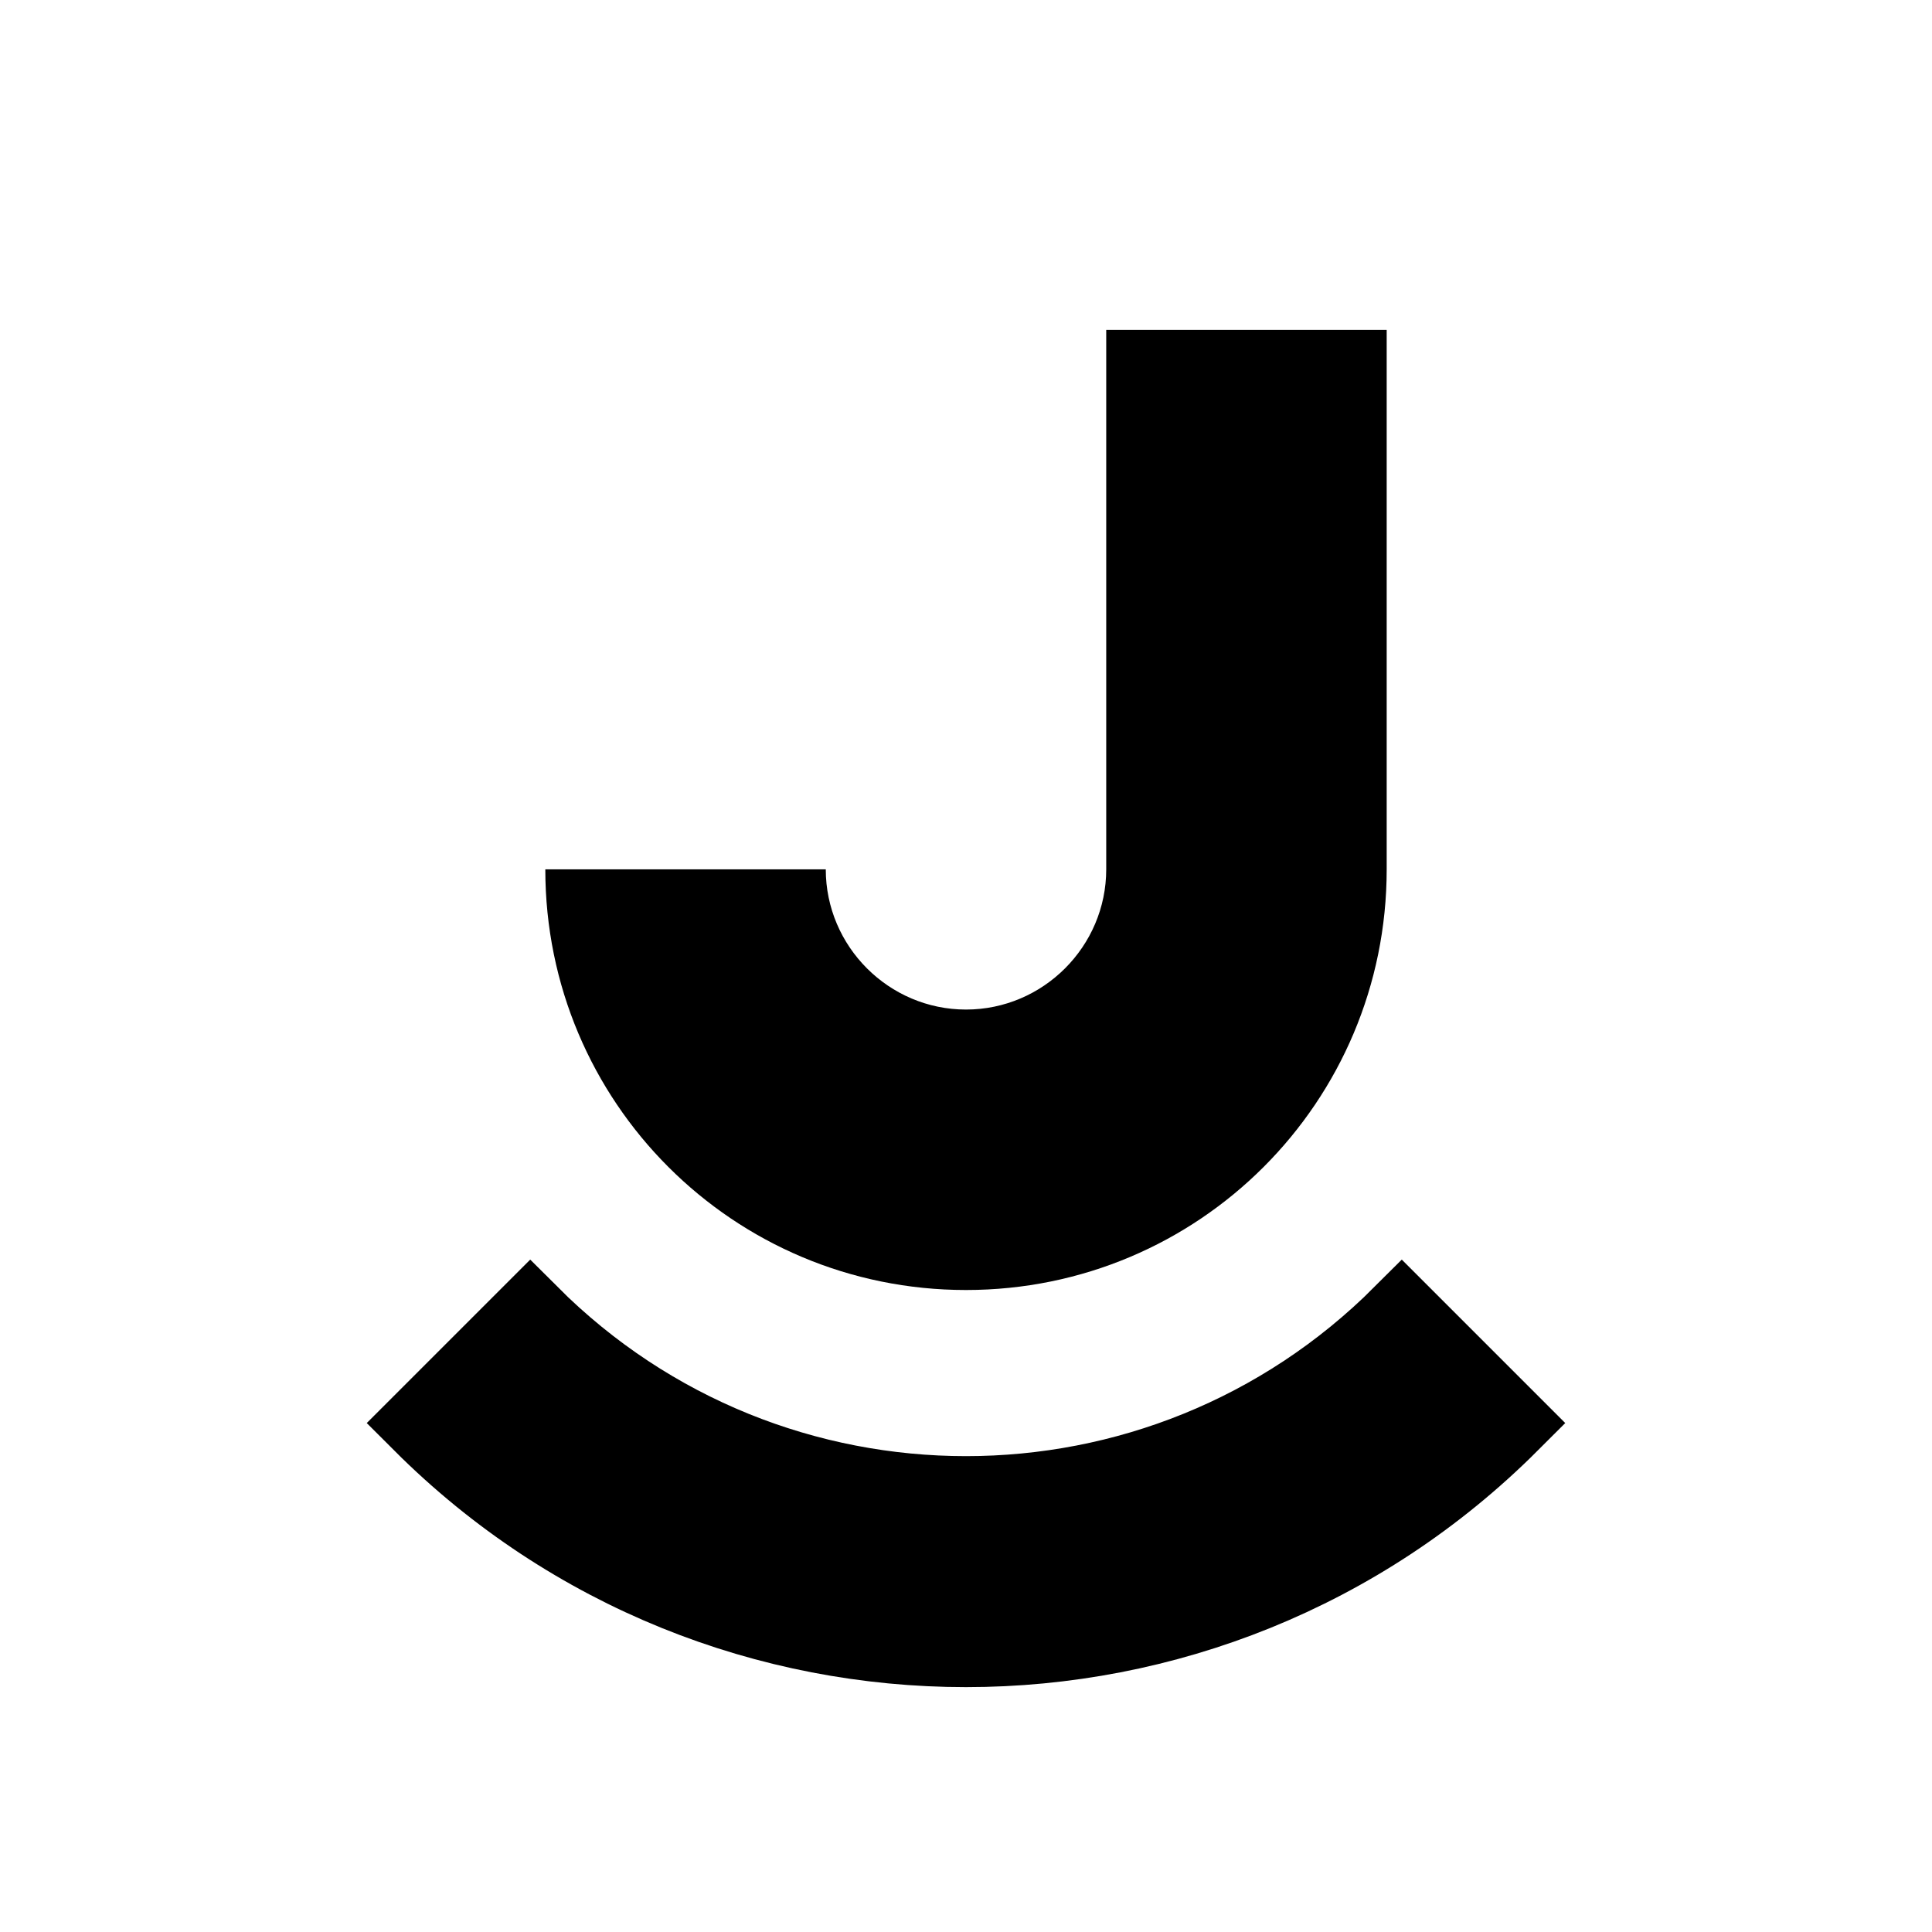
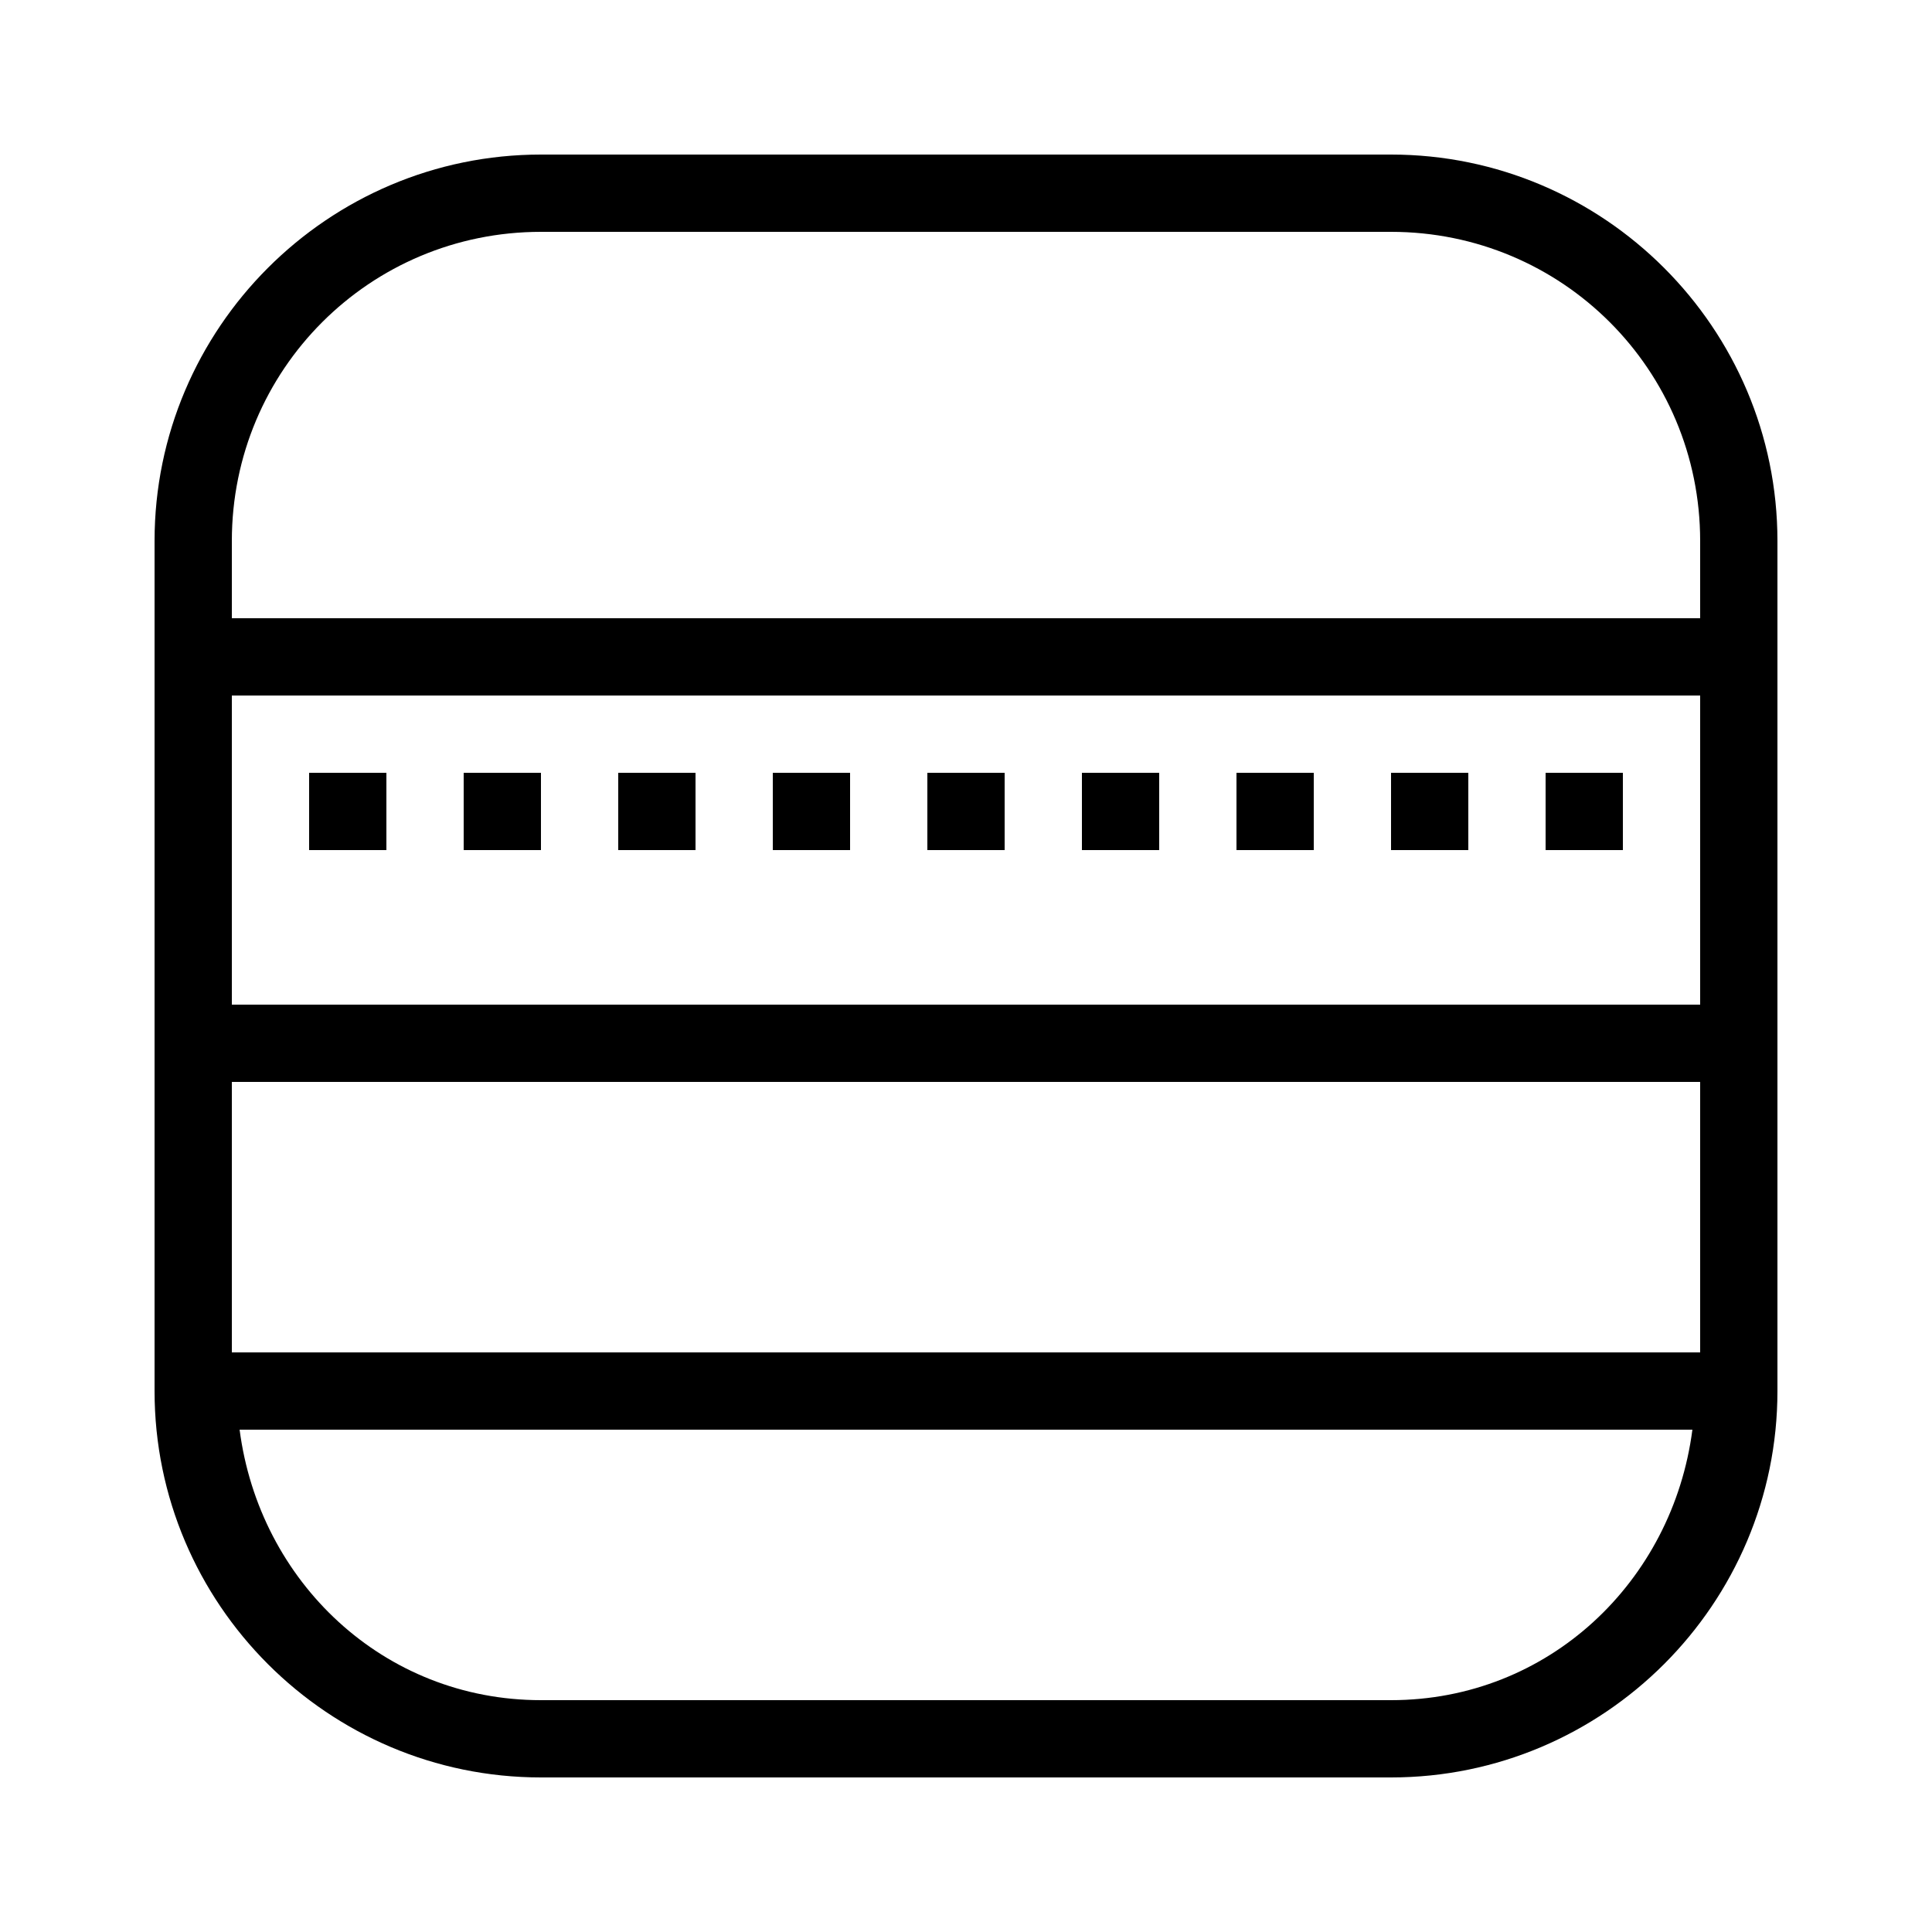
- <svg xmlns="http://www.w3.org/2000/svg" version="1.1" width="2048.00" height="2048.00" viewBox="0 0 2048.0 2048.0">
-   <g id="document" transform="matrix(1,0,0,1,1024.0,1024.0)">
-     <path d="M445.945,-674.314 L445.945,-102.478 C445.945,144.278 246.756,343.467 -7.92415e-05,343.467 C-246.756,343.467 -445.945,144.278 -445.945,-102.478 L-445.945,-102.478 L-148.648,-102.478 L-148.648,-102.478 C-148.648,-20.721 -81.757,46.17 -3.96681e-05,46.17 C81.757,46.17 148.648,-20.721 148.648,-102.478 L148.648,-674.314 L445.945,-674.314 Z " fill="#000000" fill-opacity="1.00" />
-     <path d="M-461.948,369.011 L-577.434,484.497 C-258.691,803.241 258.691,803.241 577.434,484.497 L461.948,369.01 C206.722,624.237 -206.722,624.237 -461.948,369.011 Z " fill="#000000" fill-opacity="1.00" stroke-width="81.73" stroke="#000000" stroke-linecap="square" stroke-linejoin="miter" />
-   </g>
+ <svg xmlns="http://www.w3.org/2000/svg" x="0px" y="0px" width="100" height="100" viewBox="0 0 50 50">
+   <path d="M 14 4 C 8.489 4 4 8.489 4 14 L 4 36 C 4 41.511 8.489 46 14 46 L 36 46 C 41.511 46 46 41.511 46 36 L 46 14 C 46 8.489 41.511 4 36 4 L 14 4 z M 14 6 L 36 6 C 40.431 6 44 9.569 44 14 L 44 16 L 6 16 L 6 14 C 6 9.569 9.569 6 14 6 z M 6 18 L 44 18 L 44 26 L 6 26 L 6 18 z M 8 20 L 8 22 L 10 22 L 10 20 L 8 20 z M 12 20 L 12 22 L 14 22 L 14 20 L 12 20 z M 16 20 L 16 22 L 18 22 L 18 20 L 16 20 z M 20 20 L 20 22 L 22 22 L 22 20 L 20 20 z M 24 20 L 24 22 L 26 22 L 26 20 L 24 20 z M 28 20 L 28 22 L 30 22 L 30 20 L 28 20 z M 32 20 L 32 22 L 34 22 L 34 20 L 32 20 z M 36 20 L 36 22 L 38 22 L 38 20 L 36 20 z M 40 20 L 40 22 L 42 22 L 42 20 L 40 20 z M 6 28 L 44 28 L 44 35 L 6 35 L 6 28 z M 6.201 37 L 43.799 37 C 43.289 40.933 40.076 44 36 44 L 14 44 C 9.924 44 6.711 40.933 6.201 37 z" />
</svg>
